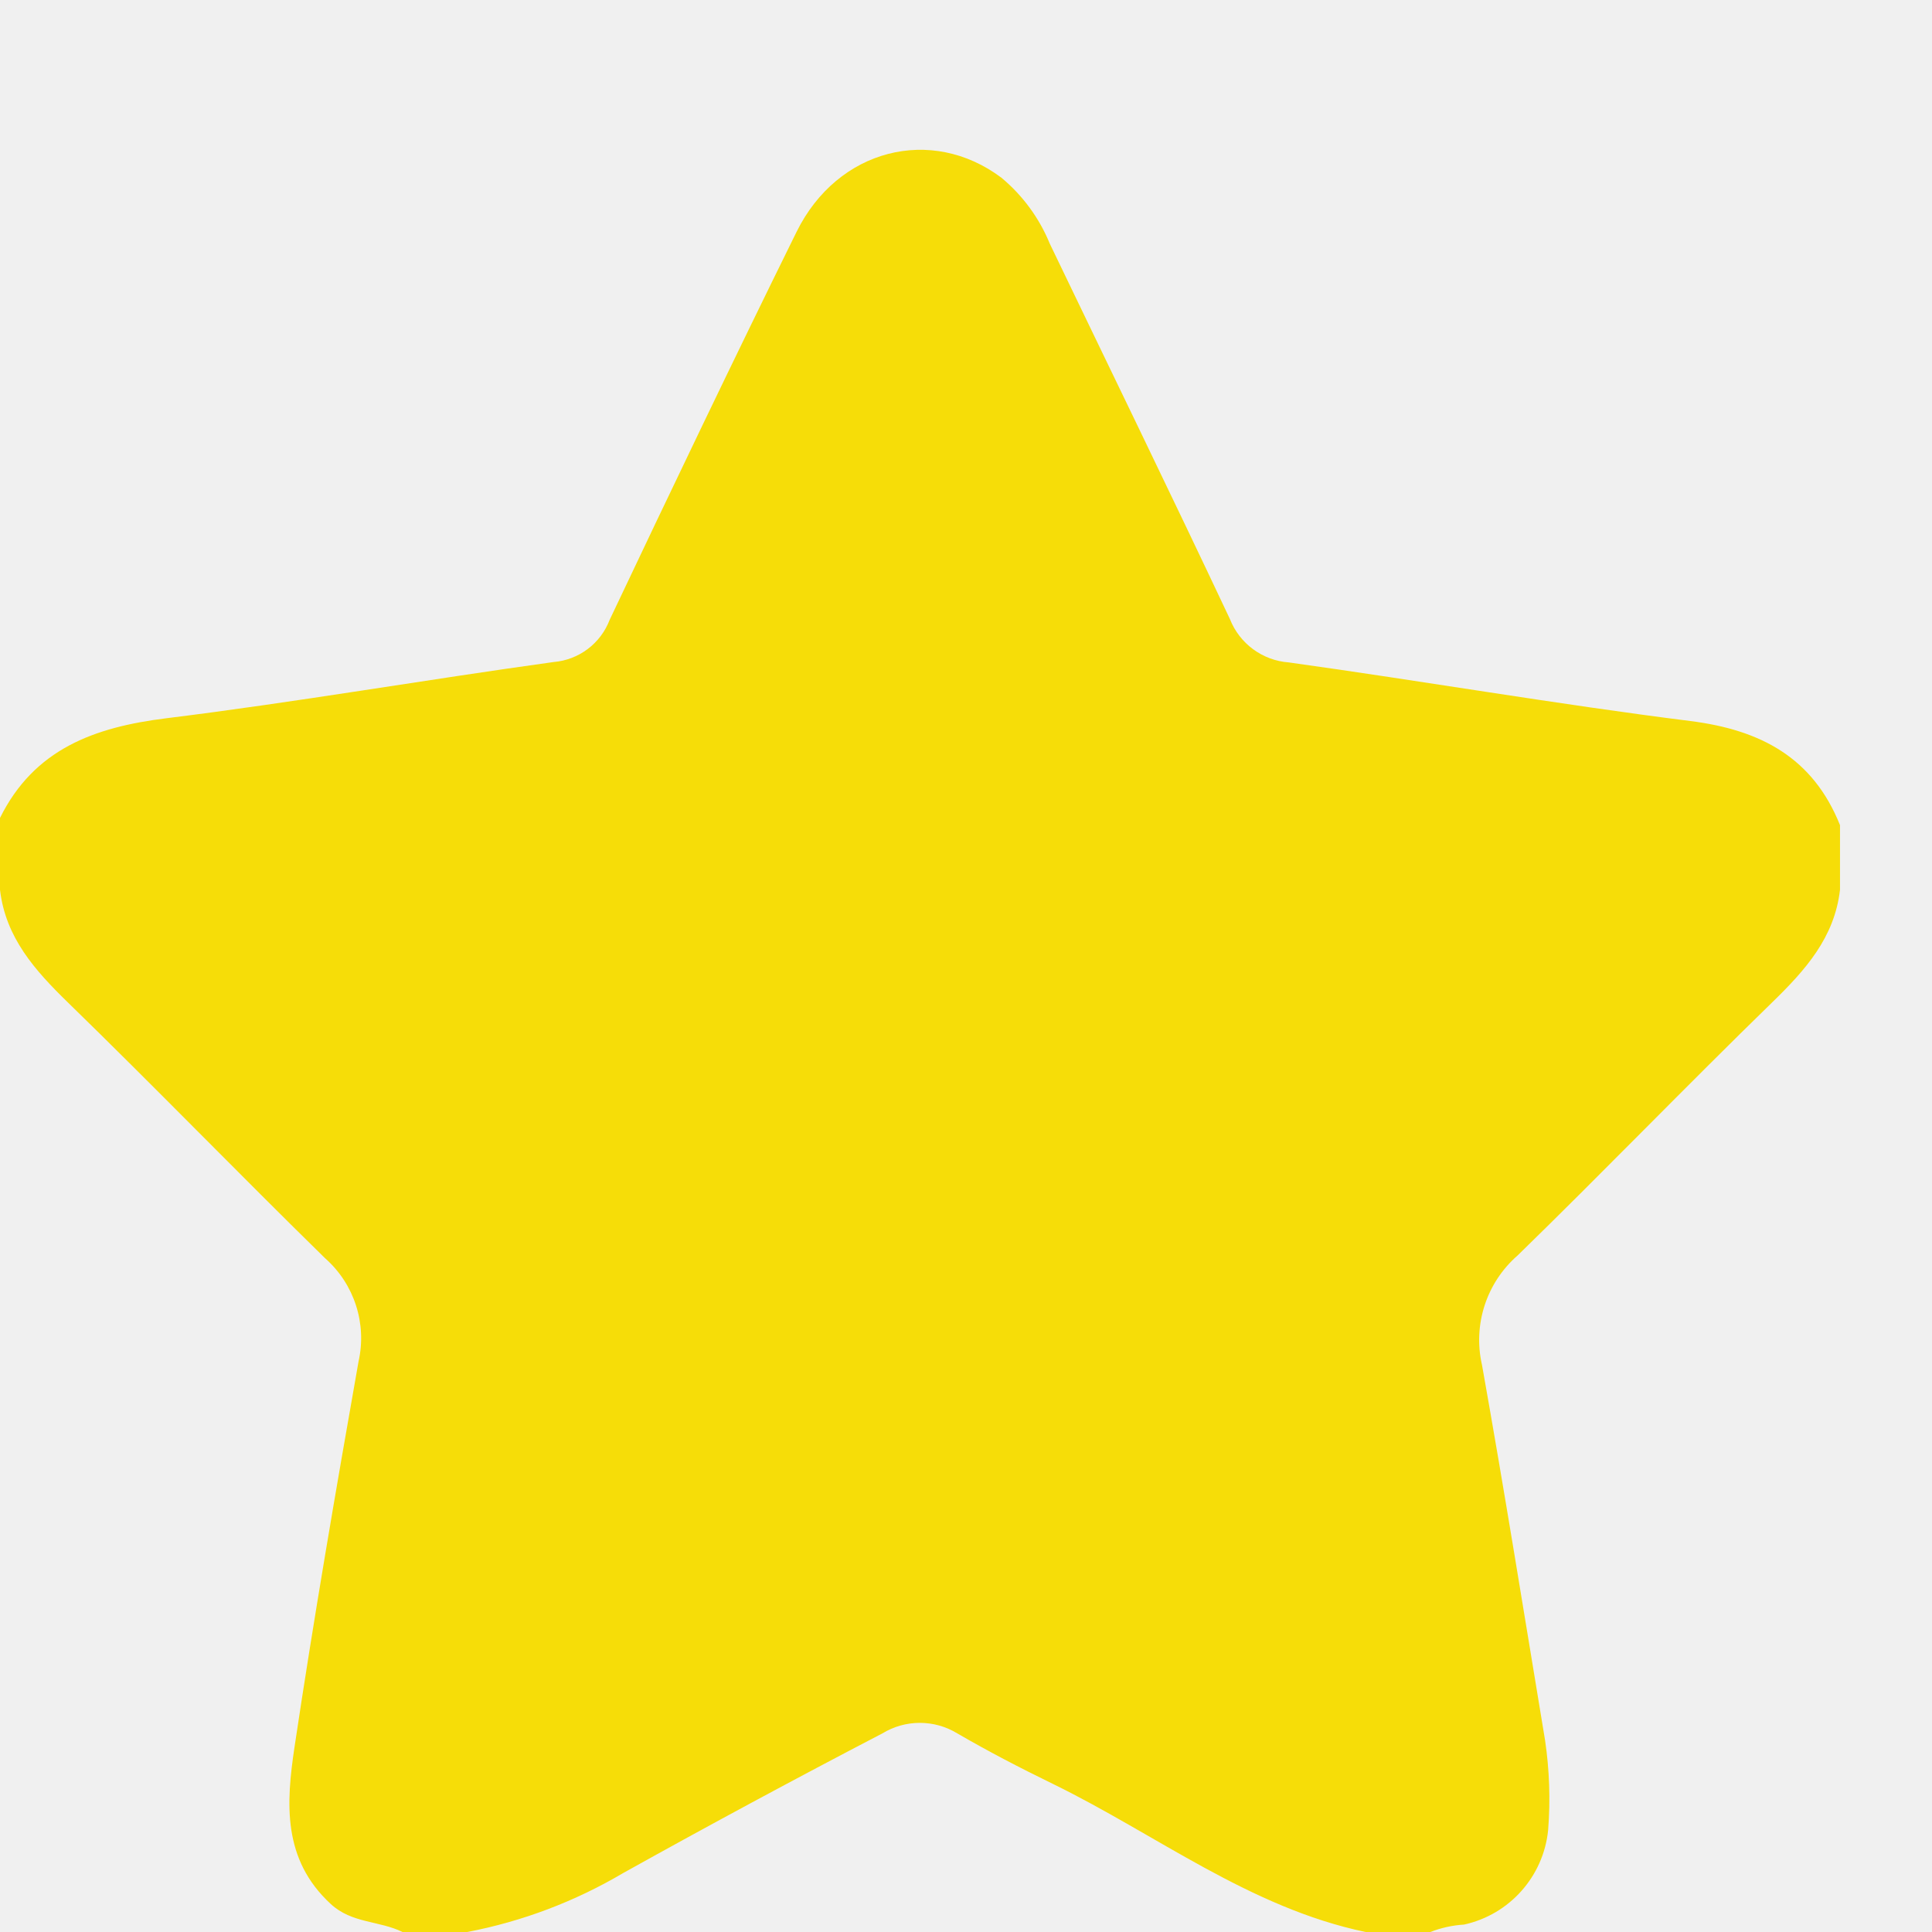
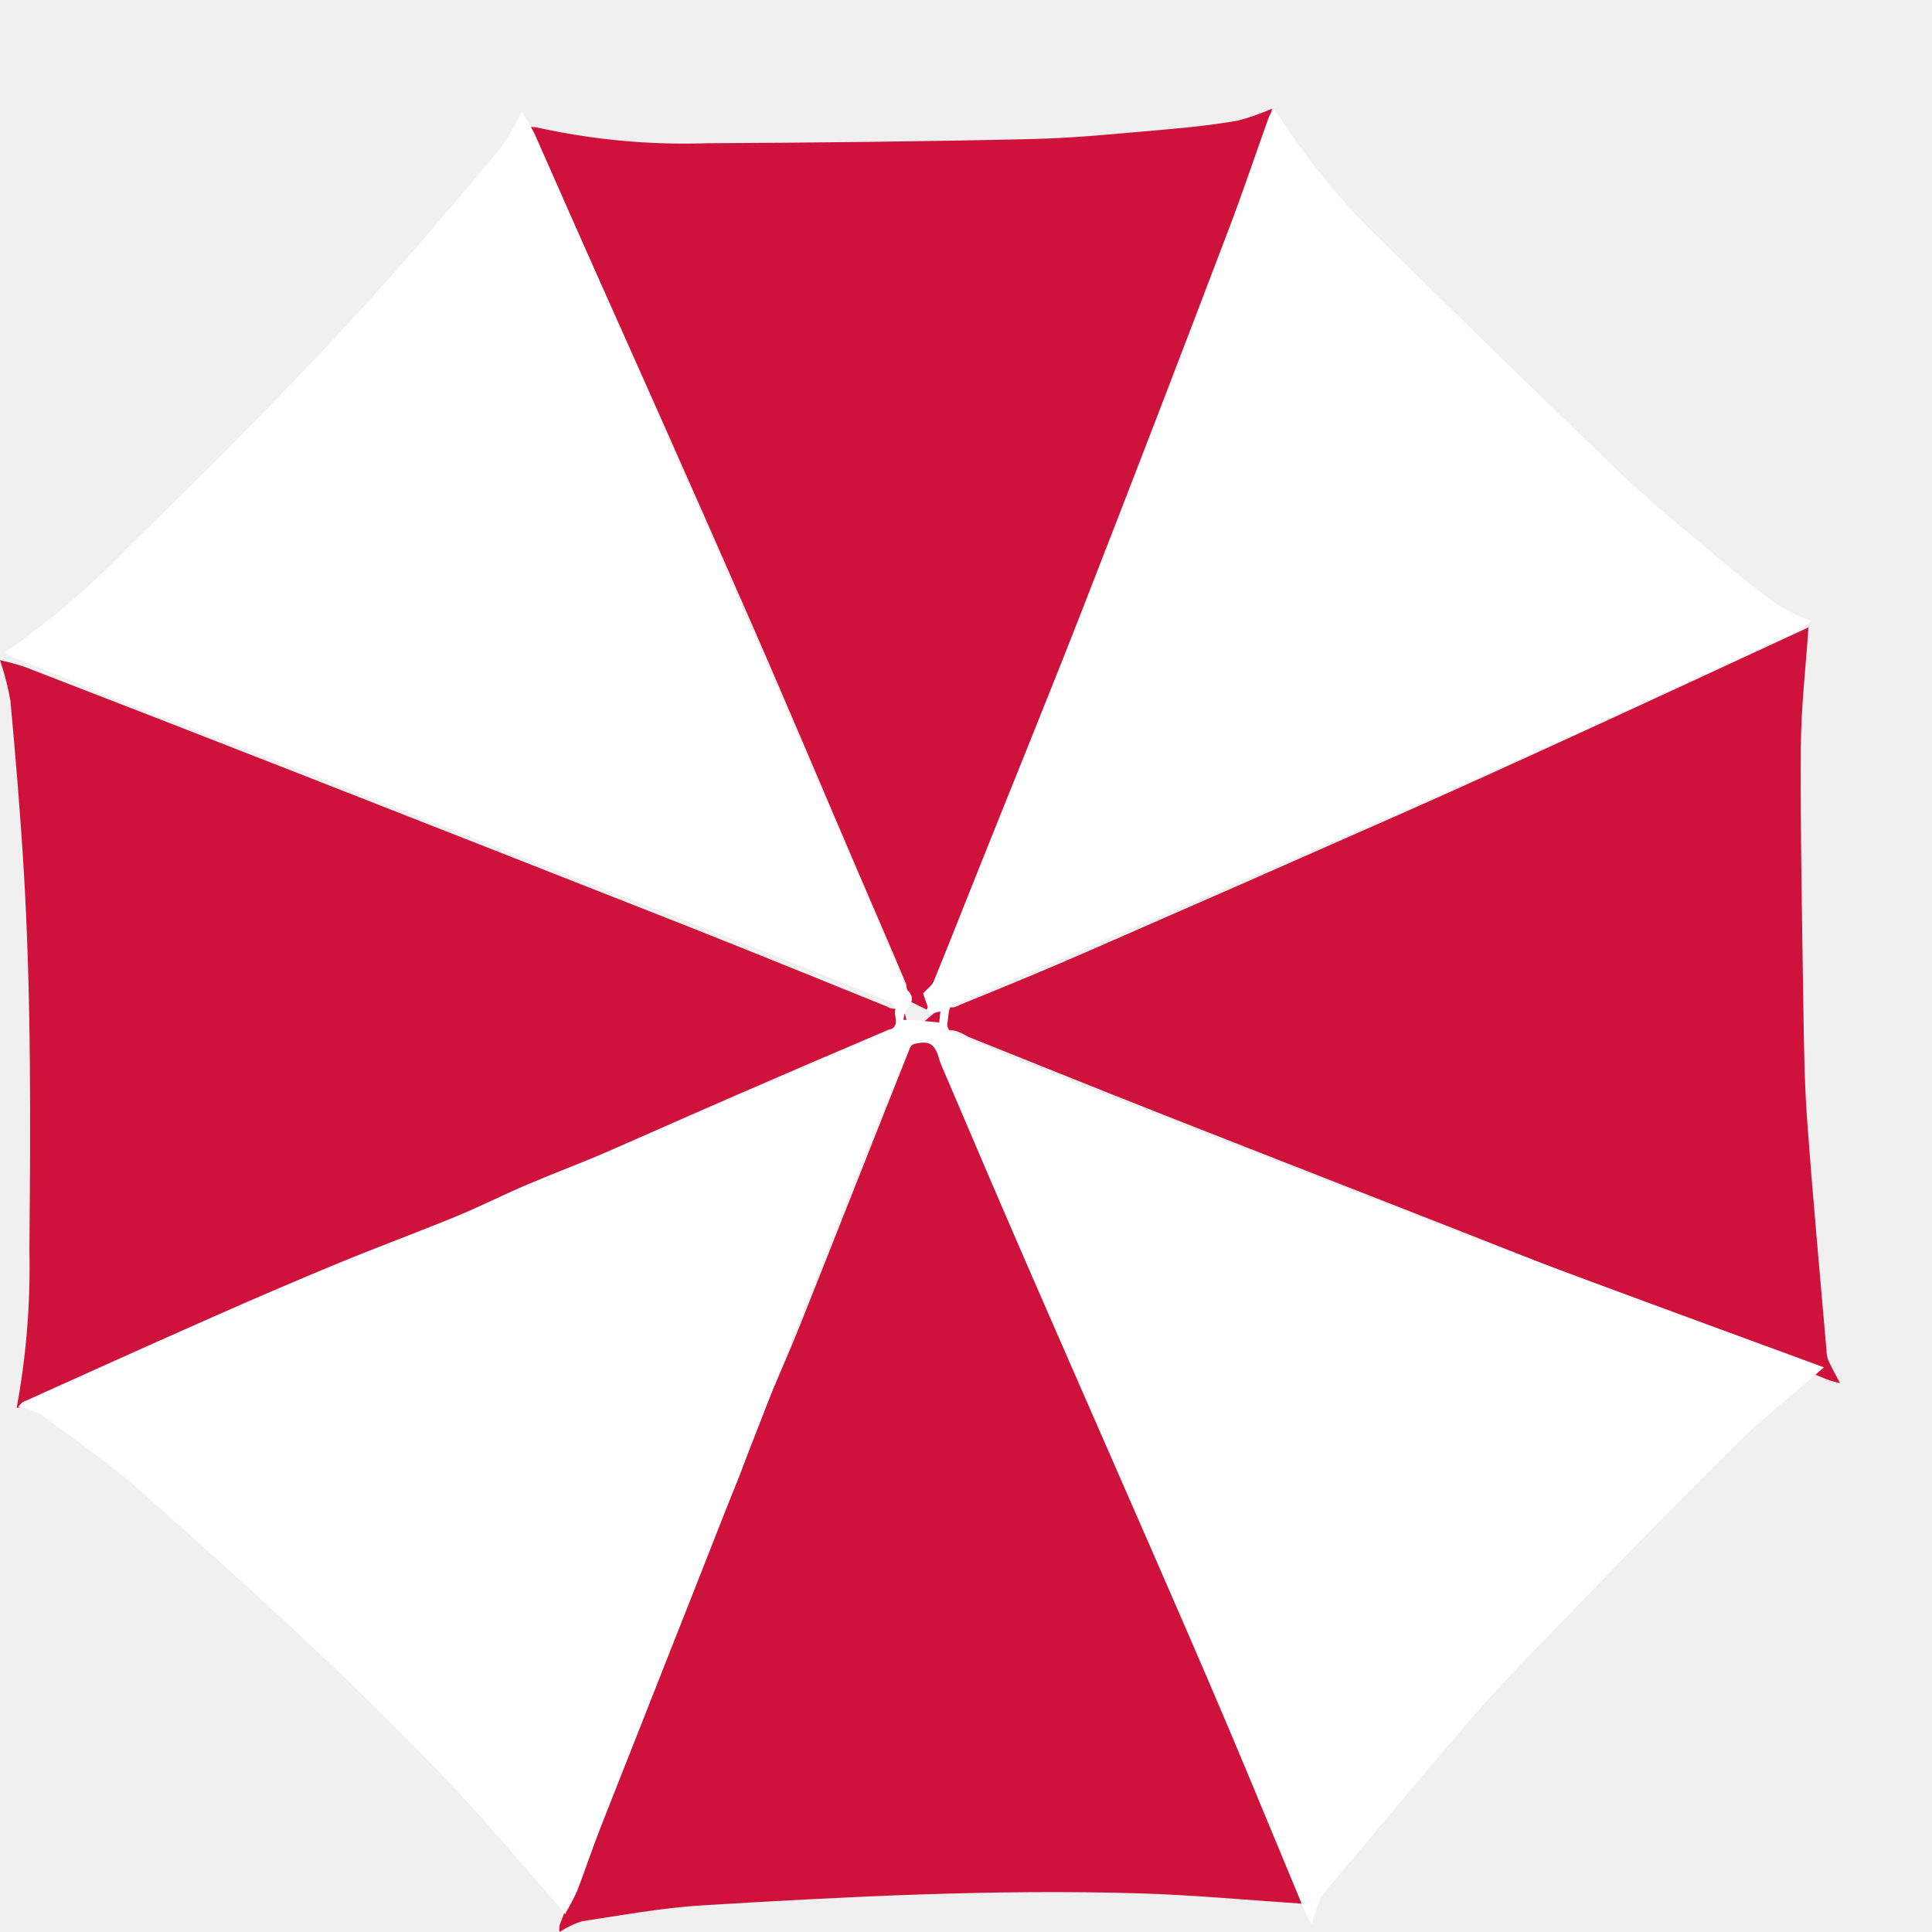
<svg xmlns="http://www.w3.org/2000/svg" id="Layer_1" data-name="Layer 1" viewBox="0 0 105 105">
-   <path d="M91.865,39.186c-7.288-.919-14.534-2.171-21.812-3.184a3.735,3.735,0,0,1-3.211-2.36c-3.215-6.823-6.524-13.603-9.79-20.402a9.184,9.184,0,0,0-2.625-3.579c-3.802-2.859-8.909-1.576-11.135,2.939-3.451,6.998-6.819,14.038-10.16,21.09a3.577,3.577,0,0,1-3.046,2.29c-7.021.971-14.01,2.185-21.042,3.055C5.124,39.521,1.856,40.707,0,44.453V48.359c.306,2.607,1.902,4.382,3.702,6.134,4.704,4.579,9.275,9.296,13.966,13.89A5.787,5.787,0,0,1,19.486,73.993c-1.23,6.976-2.433,13.958-3.481,20.964-.454,3.032-.666,6.09,1.971,8.522,1.155,1.065,2.65.9,3.899,1.522h3.516a26.46,26.46,0,0,0,8.477-3.205q6.987-3.892,14.088-7.59a3.907,3.907,0,0,1,4.07-0c1.688.98,3.427,1.883,5.175,2.735,5.641,2.751,10.703,6.736,17.018,8.06h3.516a6.029,6.029,0,0,1,1.831-.404,5.855,5.855,0,0,0,4.573-5.147,21.729,21.729,0,0,0-.167-4.864c-1.126-6.803-2.219-13.613-3.428-20.4a6.09,6.09,0,0,1,1.932-5.952C87.136,63.693,91.658,59.01,96.32,54.471c1.792-1.744,3.382-3.513,3.68-6.111V44.844C98.528,41.172,95.69,39.669,91.865,39.186Z" fill="#f6dd08" />
+   <path d="M70.783,103.462c-2.949-.193-5.896-.474-8.848-.562-7.923-.234-15.835.174-23.74.65-2.201.132-4.386.538-6.572.868A4.808,4.808,0,0,0,30.41,105a1.03,1.03,0,0,1,.006-.377c1.326-3.501,2.647-7.003,3.999-10.494q1.349-3.484,2.775-6.938c.881-2.119,1.845-4.204,2.729-6.322.544-1.305.983-2.654,1.513-3.965.671-1.661,1.414-3.294,2.078-4.958,1.978-4.959,3.924-9.931,5.905-14.889.253-.632-.379-.685-.563-1.024-.054-.099-.387-.144-.536-.08q-4.177,1.77-8.338,3.578c-4.298,1.878-8.586,3.78-12.883,5.663-4.087,1.791-8.183,3.562-12.269,5.358-2.301,1.012-4.583,2.067-6.884,3.08-1.341.59-2.704,1.129-4.054,1.699-.843.356-1.679.731-2.522,1.086A2.349,2.349,0,0,1,.907,76.514,42.291,42.291,0,0,0,1.599,67.93c.06-6.908.104-13.818-.313-20.719-.184-3.044-.44-6.085-.719-9.122A14.327,14.327,0,0,0,0,35.878a13.478,13.478,0,0,1,1.375.379q6.933,2.68,13.855,5.387Q26.169,45.928,37.1,50.235c3.711,1.466,7.403,2.977,11.104,4.467a.916.916,0,0,0,.336.123c.582-.031.708.31.739.8.011.17.179.33.276.495.116-.112.226-.231.349-.335.361-.307.727-.608,1.129-.944l-.379-.467-.301.491-1.052-.519a2.991,2.991,0,0,0-.059-.873c-.855-2.039-1.74-4.066-2.611-6.098-2-4.663-3.964-9.342-6.003-13.988q-4.419-10.072-8.928-20.105c-.883-1.975-1.851-3.912-2.776-5.869a4.302,4.302,0,0,1-.163-.514,2.527,2.527,0,0,1,.404.026,37.137,37.137,0,0,0,9.263.86c5.897-.031,11.794-.092,17.69-.229,2.45-.057,4.897-.321,7.342-.529,1.272-.108,2.544-.253,3.802-.469a11.788,11.788,0,0,0,1.865-.653,6.829,6.829,0,0,1-.211,1.081c-1.756,4.779-3.504,9.56-5.298,14.325Q61.535,26.842,59.354,32.337q-4.02,10.184-8.082,20.351a2.006,2.006,0,0,1-.227.529c-.459.568-.009.865.285,1.279.329.465.675.179.932.075,2.252-.91,4.499-1.837,6.726-2.808q8.699-3.795,17.379-7.635c3.156-1.397,6.298-2.828,9.436-4.266,4.183-1.917,8.355-3.856,12.483-5.764-.145,2.164-.404,4.363-.416,6.563-.025,4.644.067,9.289.137,13.933.032,2.093.055,4.19.207,6.276.303,4.167.692,8.327,1.048,12.49a1.744,1.744,0,0,0,.1.566c.195.428.428.839.639,1.244a5.537,5.537,0,0,1-.734-.209c-3.355-1.379-6.699-2.786-10.061-4.148-3.228-1.308-6.47-2.58-9.711-3.854-5.414-2.127-10.836-4.234-16.248-6.367-3.492-1.376-6.971-2.783-10.456-4.176a2.143,2.143,0,0,1-.262-.12c-.827-.469-1.16-.422-1.627.33-.091.147.001.455.084.657,1.024,2.476,2.033,4.959,3.101,7.416,2.409,5.544,4.858,11.071,7.274,16.612,2.537,5.817,5.052,11.645,7.587,17.463.49,1.124,1.043,2.221,1.539,3.343a11.274,11.274,0,0,1,.388,1.217Z" fill="#cf123b" />
+   <path d="M70.876,103.334l.061.157-.153-.029Z" fill="#cf123b" />
+   <path d="M30.629,103.914c-1.949-2.222-3.833-4.504-5.859-6.654-5.437-5.768-11.32-11.074-17.246-16.327C5.874,79.471,4.041,78.212,2.263,76.9A4.808,4.808,0,0,0,.994,76.453c.069-.069.151-.208.27-.262,3.413-1.538,6.824-3.08,10.248-4.593,2.278-1.007,4.566-1.993,6.868-2.943,2.122-.876,4.277-1.668,6.4-2.541,1.308-.538,2.571-1.181,3.873-1.734,1.649-.7,3.329-1.329,4.975-2.036,4.905-2.108,9.797-4.248,14.704-6.353.626-.268.217-.752.326-1.122.032-.108-.172-.375-.322-.436q-4.205-1.702-8.426-3.365c-4.367-1.711-8.744-3.399-13.114-5.105-4.157-1.624-8.305-3.268-12.464-4.886-2.343-.912-4.703-1.779-7.046-2.69-1.365-.531-2.711-1.113-4.068-1.665-.848-.345-1.704-.67-2.552-1.015A2.348,2.348,0,0,1,.275,35.449,42.29,42.29,0,0,0,6.834,29.869c4.927-4.842,9.844-9.698,14.429-14.872,2.022-2.283,3.992-4.613,5.942-6.959a14.328,14.328,0,0,0,1.163-1.965,13.477,13.477,0,0,1,.704,1.24q3.007,6.797,5.988,13.606,4.706,10.765,9.39,21.539c1.587,3.66,3.13,7.34,4.693,11.011a.917.917,0,0,0,.15.325c.434.39.281.72-.043,1.088-.113.128-.107.36-.155.545.161.003.323-.003.484.01.472.038.944.084,1.466.131l.062-.599-.56.134-.377-1.111c.234-.261.481-.429.575-.659.837-2.047,1.645-4.105,2.466-6.159,1.883-4.711,3.802-9.409,5.646-14.136q3.997-10.247,7.903-20.53c.772-2.021,1.457-4.075,2.187-6.112a4.304,4.304,0,0,1,.248-.478,2.528,2.528,0,0,1,.268.304,37.137,37.137,0,0,0,5.942,7.158Q81.693,19.604,88.077,25.728c1.773,1.692,3.69,3.236,5.566,4.818.976.823,1.978,1.62,3.02,2.356a11.787,11.787,0,0,0,1.78.857,6.829,6.829,0,0,1-.914.615c-4.62,2.138-9.238,4.282-13.875,6.383q-5.385,2.439-10.812,4.782-10.044,4.358-20.105,8.675a2.006,2.006,0,0,1-.534.213c-.726.077-.618.605-.703,1.106-.096.561.35.604.606.712,2.237.949,4.48,1.883,6.742,2.771q8.835,3.468,17.687,6.89c3.22,1.244,6.453,2.454,9.689,3.655,4.313,1.602,8.635,3.181,12.902,4.751-1.633,1.428-3.371,2.799-4.935,4.346-3.302,3.266-6.521,6.615-9.756,9.949-1.457,1.502-2.923,3.002-4.291,4.584-2.732,3.161-5.399,6.377-8.091,9.572a1.744,1.744,0,0,0-.33.471c-.165.441-.291.896-.428,1.332a5.538,5.538,0,0,1-.371-.667c-1.397-3.348-2.767-6.707-4.181-10.047-1.358-3.207-2.75-6.399-4.142-9.592-2.324-5.332-4.668-10.656-6.987-15.991-1.496-3.442-2.962-6.897-4.44-10.346a2.145,2.145,0,0,1-.101-.271c-.253-.916-.522-1.118-1.383-.917-.169.039-.321.322-.405.525-1.027,2.475-2.069,4.944-3.051,7.437-2.217,5.624-4.394,11.263-6.603,16.89-2.319,5.908-4.662,11.806-6.984,17.713-.449,1.142-.834,2.308-1.275,3.452a11.275,11.275,0,0,1-.586,1.135Z" fill="#fff" />
+   <path d="M30.785,103.889l-.068.154-.088-.129Z" fill="#fff" />
</svg>
